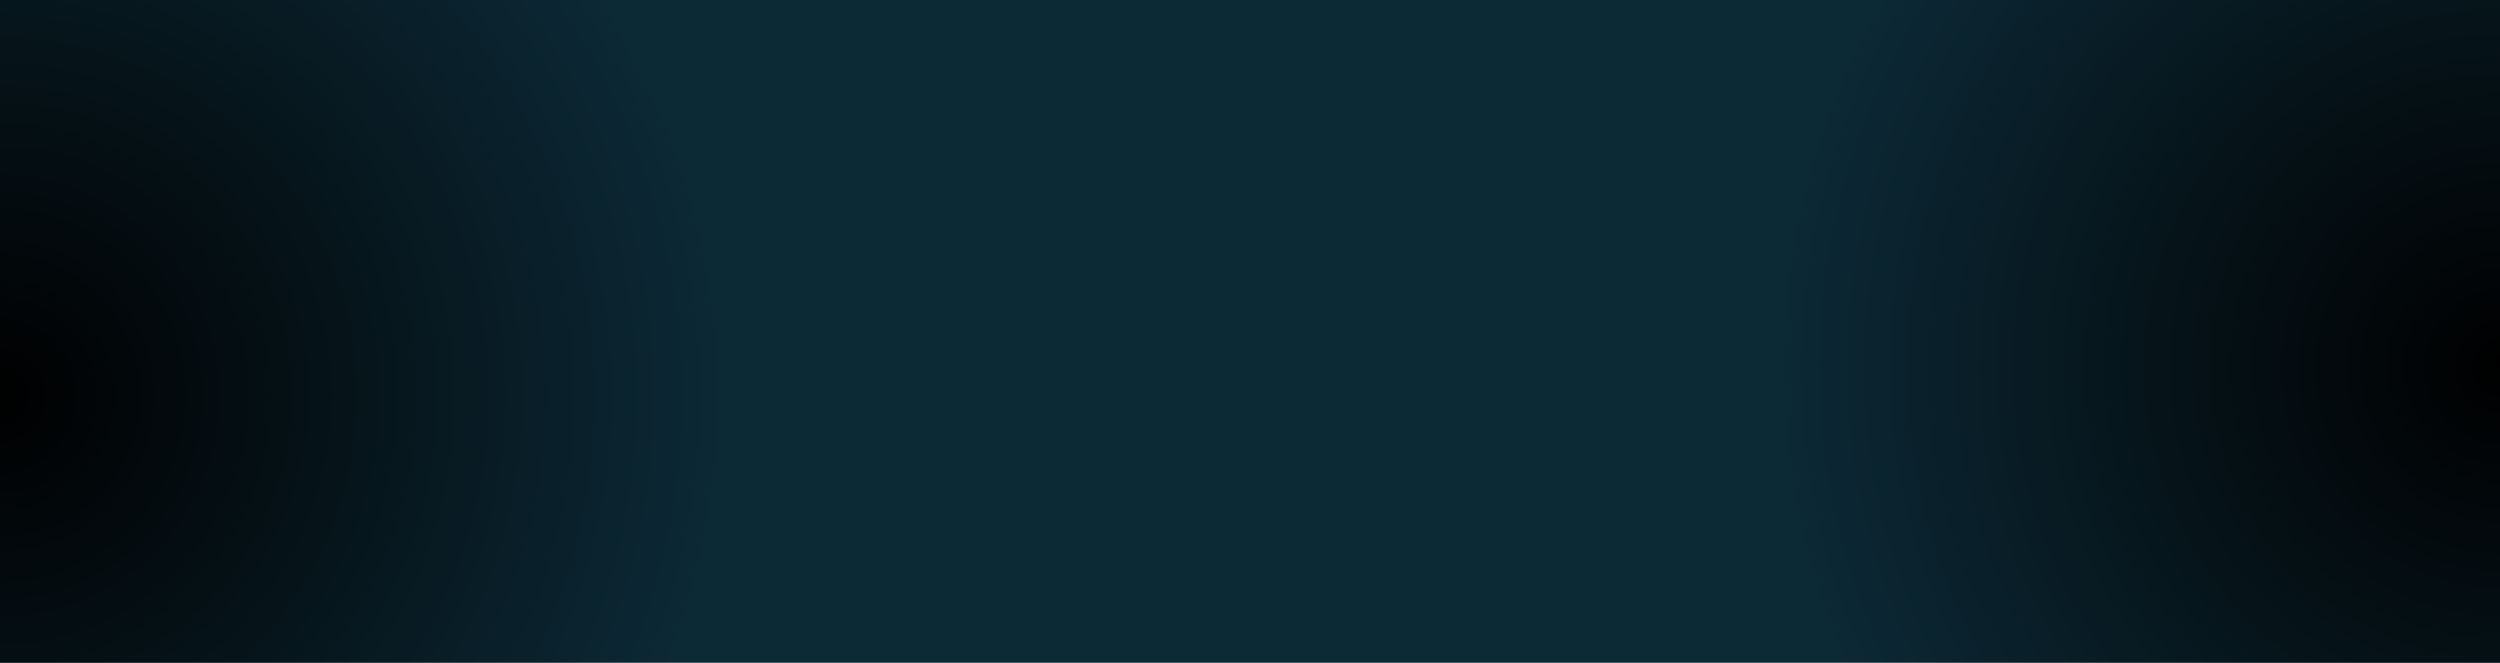
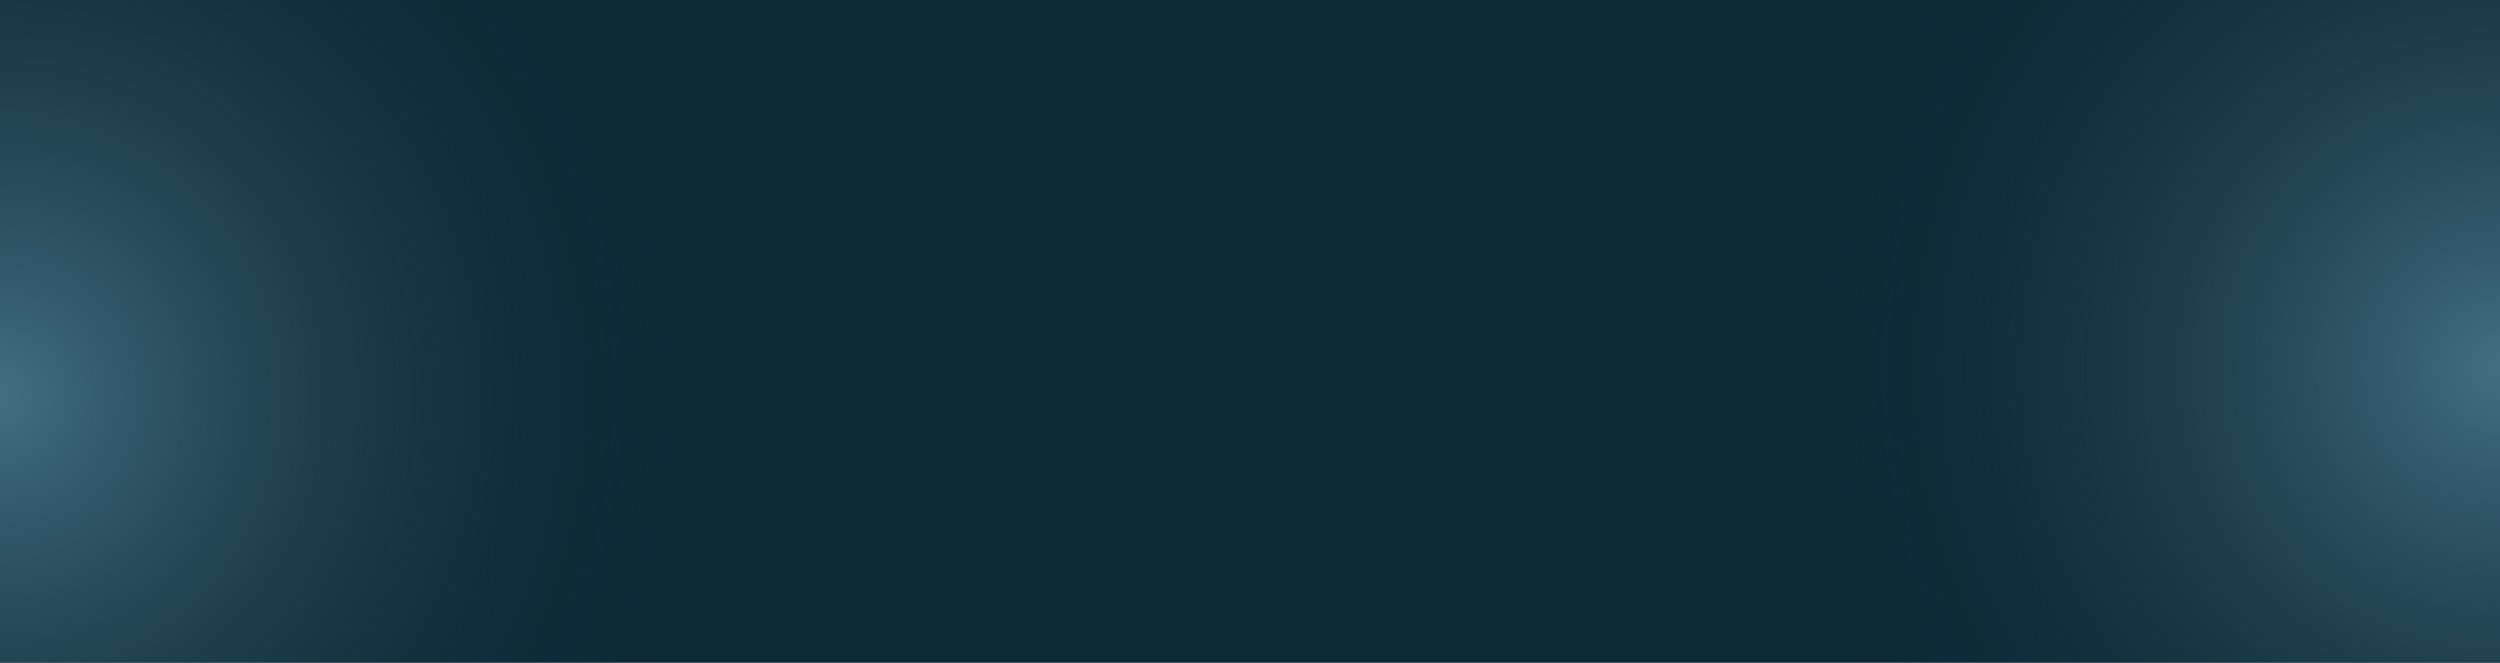
<svg xmlns="http://www.w3.org/2000/svg" width="1920" height="509" viewBox="0 0 1920 509">
  <defs>
    <clipPath id="clip-path">
      <rect id="Rectangle_8481" data-name="Rectangle 8481" width="596" height="509" transform="translate(1324 4381)" fill="none" stroke="#707070" stroke-width="1" />
    </clipPath>
    <radialGradient id="radial-gradient" cx="0.5" cy="0.5" r="0.5" gradientUnits="objectBoundingBox">
-       <stop offset="0" stopColor="#436f81" />
-       <stop offset="1" stopColor="#0c2936" stop-opacity="0" />
+       <stop offset="0" stop-color="#436f81" />
+       <stop offset="1" stop-color="#0c2936" stop-opacity="0" />
    </radialGradient>
    <clipPath id="clip-path-2">
      <rect id="Rectangle_8482" data-name="Rectangle 8482" width="715" height="509" transform="translate(0 4381)" fill="none" stroke="#707070" stroke-width="1" />
    </clipPath>
  </defs>
  <g id="Group_21583" data-name="Group 21583" transform="translate(0 -5134)">
    <rect id="Rectangle_8480" data-name="Rectangle 8480" width="1920" height="509" transform="translate(0 5134)" fill="#0c2936" />
    <g id="Mask_Group_8" data-name="Mask Group 8" transform="translate(0 753)" clip-path="url(#clip-path)">
      <circle id="Ellipse_9247" data-name="Ellipse 9247" cx="556.5" cy="556.5" r="556.5" transform="translate(1364 4106)" fill="url(#radial-gradient)" />
    </g>
    <g id="Mask_Group_9" data-name="Mask Group 9" transform="translate(0 753)" clip-path="url(#clip-path-2)">
      <circle id="Ellipse_9246" data-name="Ellipse 9246" cx="556.5" cy="556.5" r="556.5" transform="translate(-556 4128)" fill="url(#radial-gradient)" />
    </g>
  </g>
</svg>
